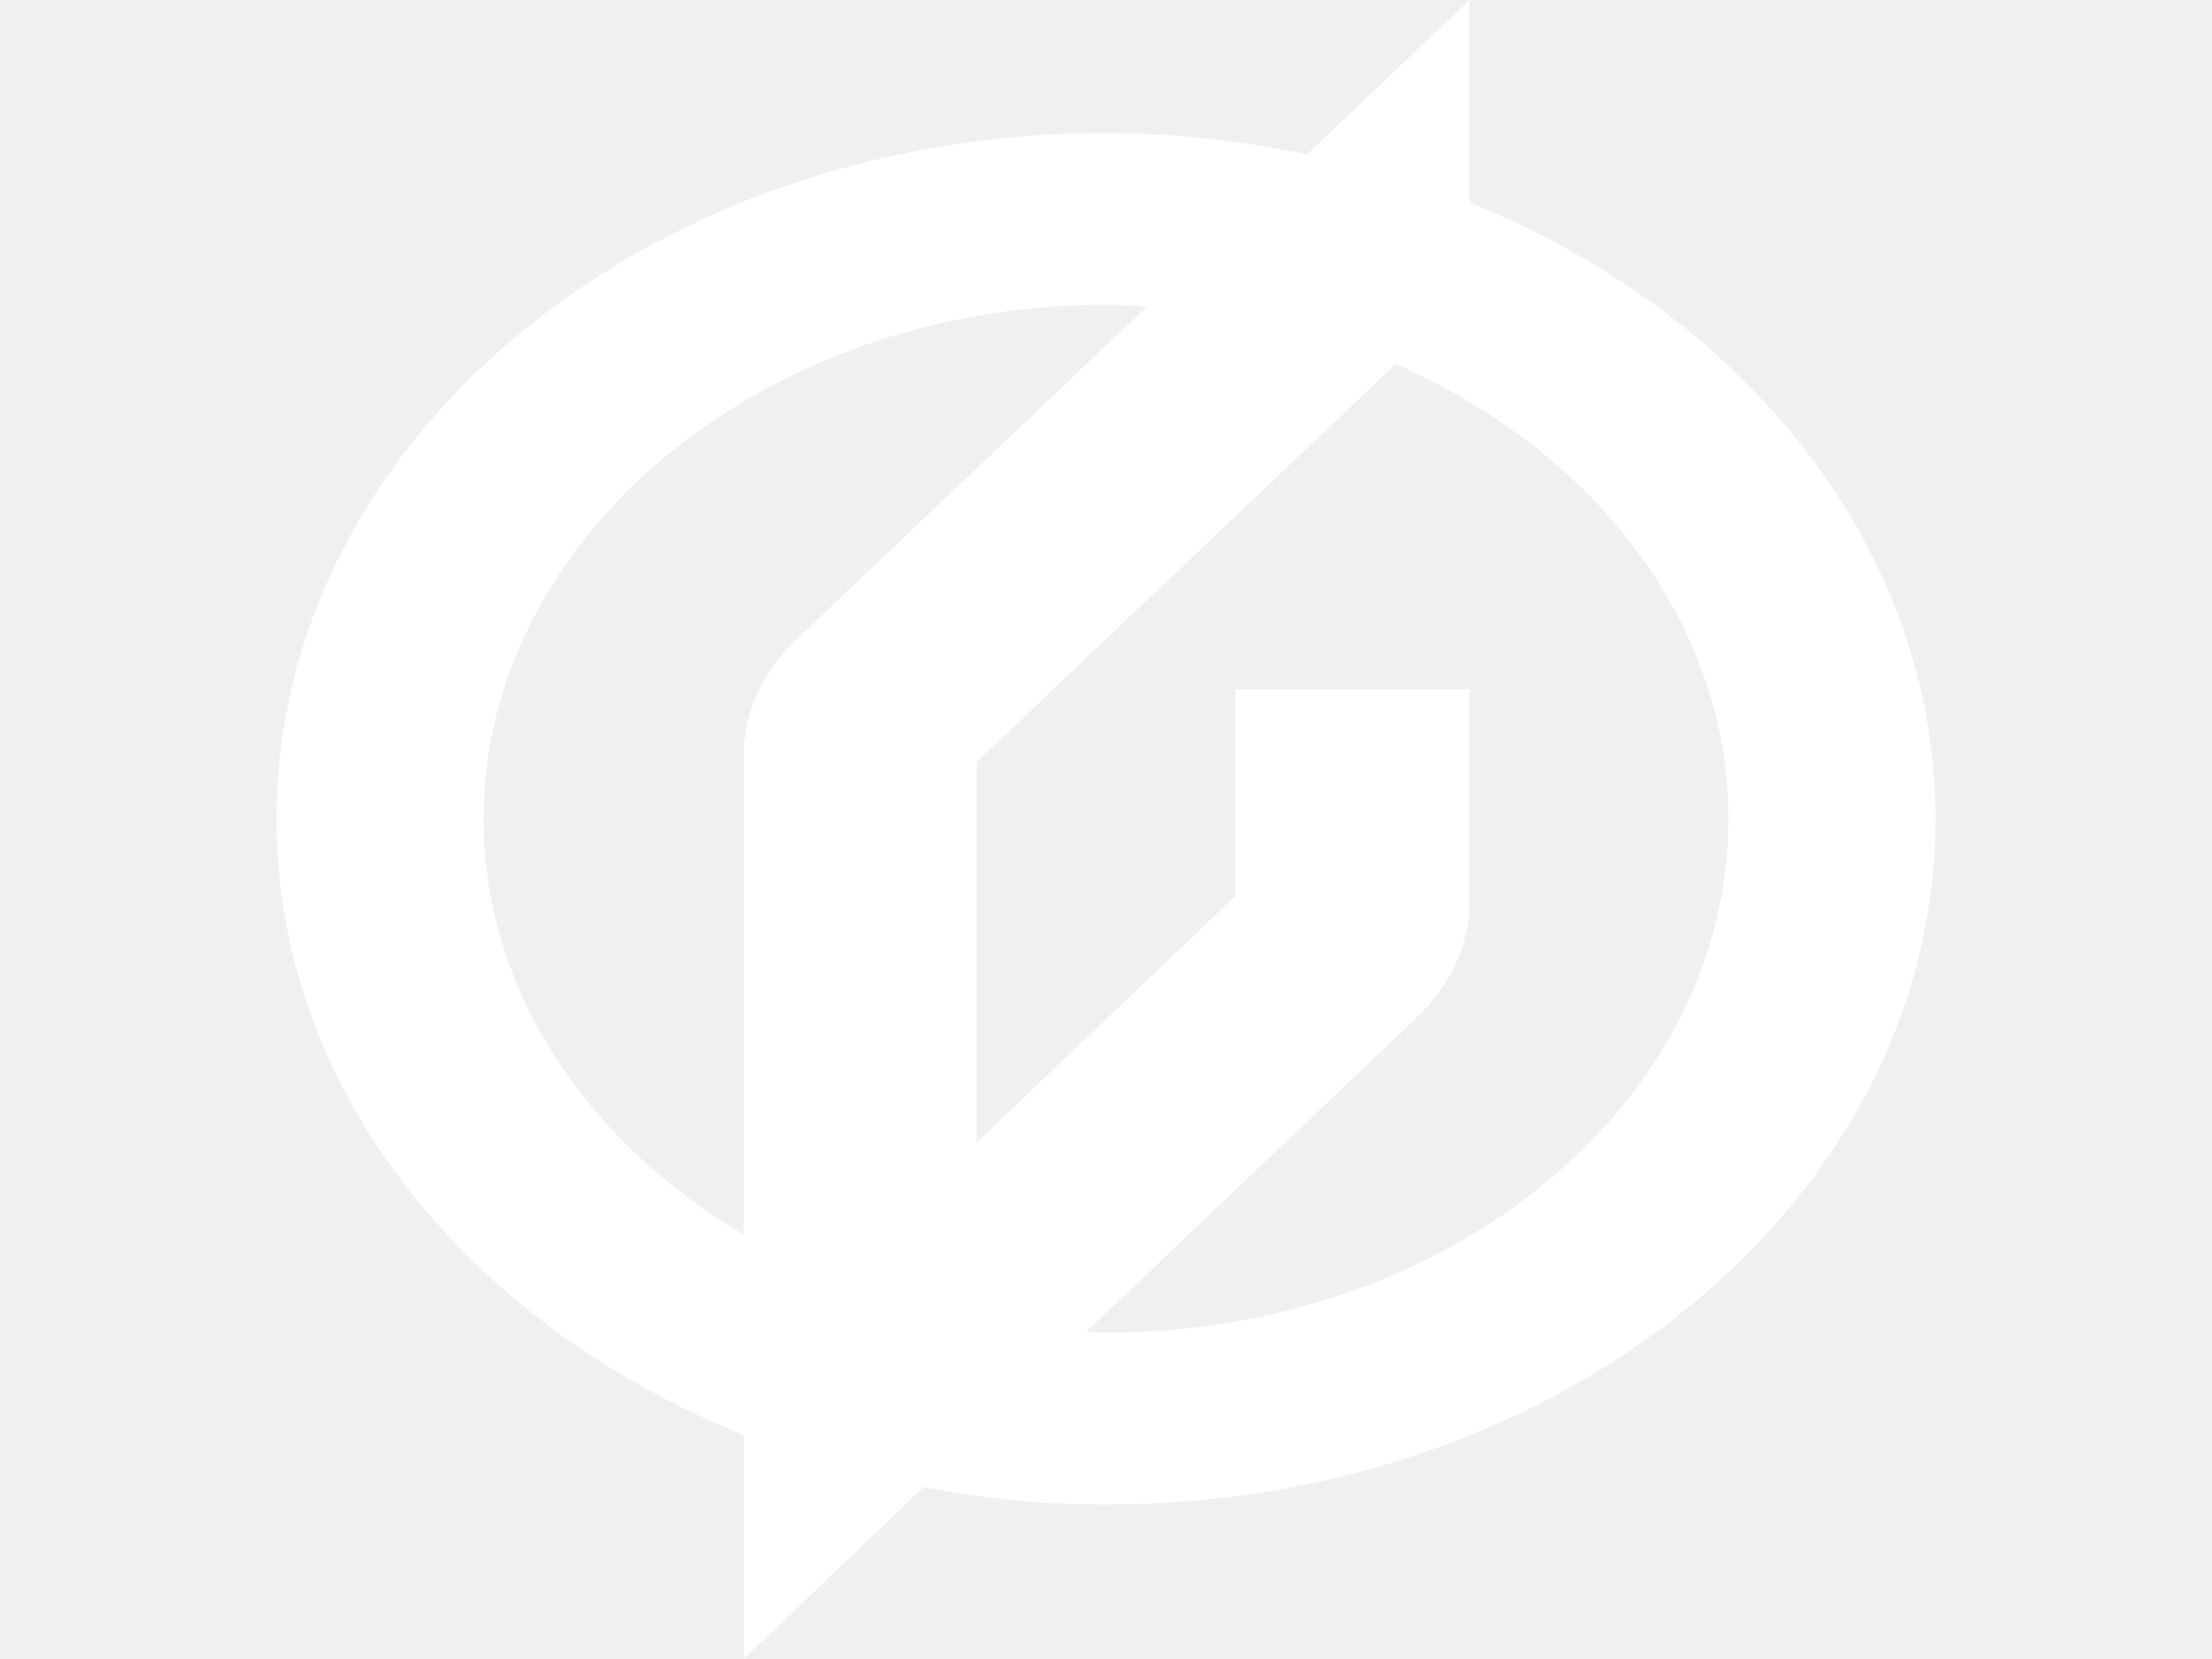
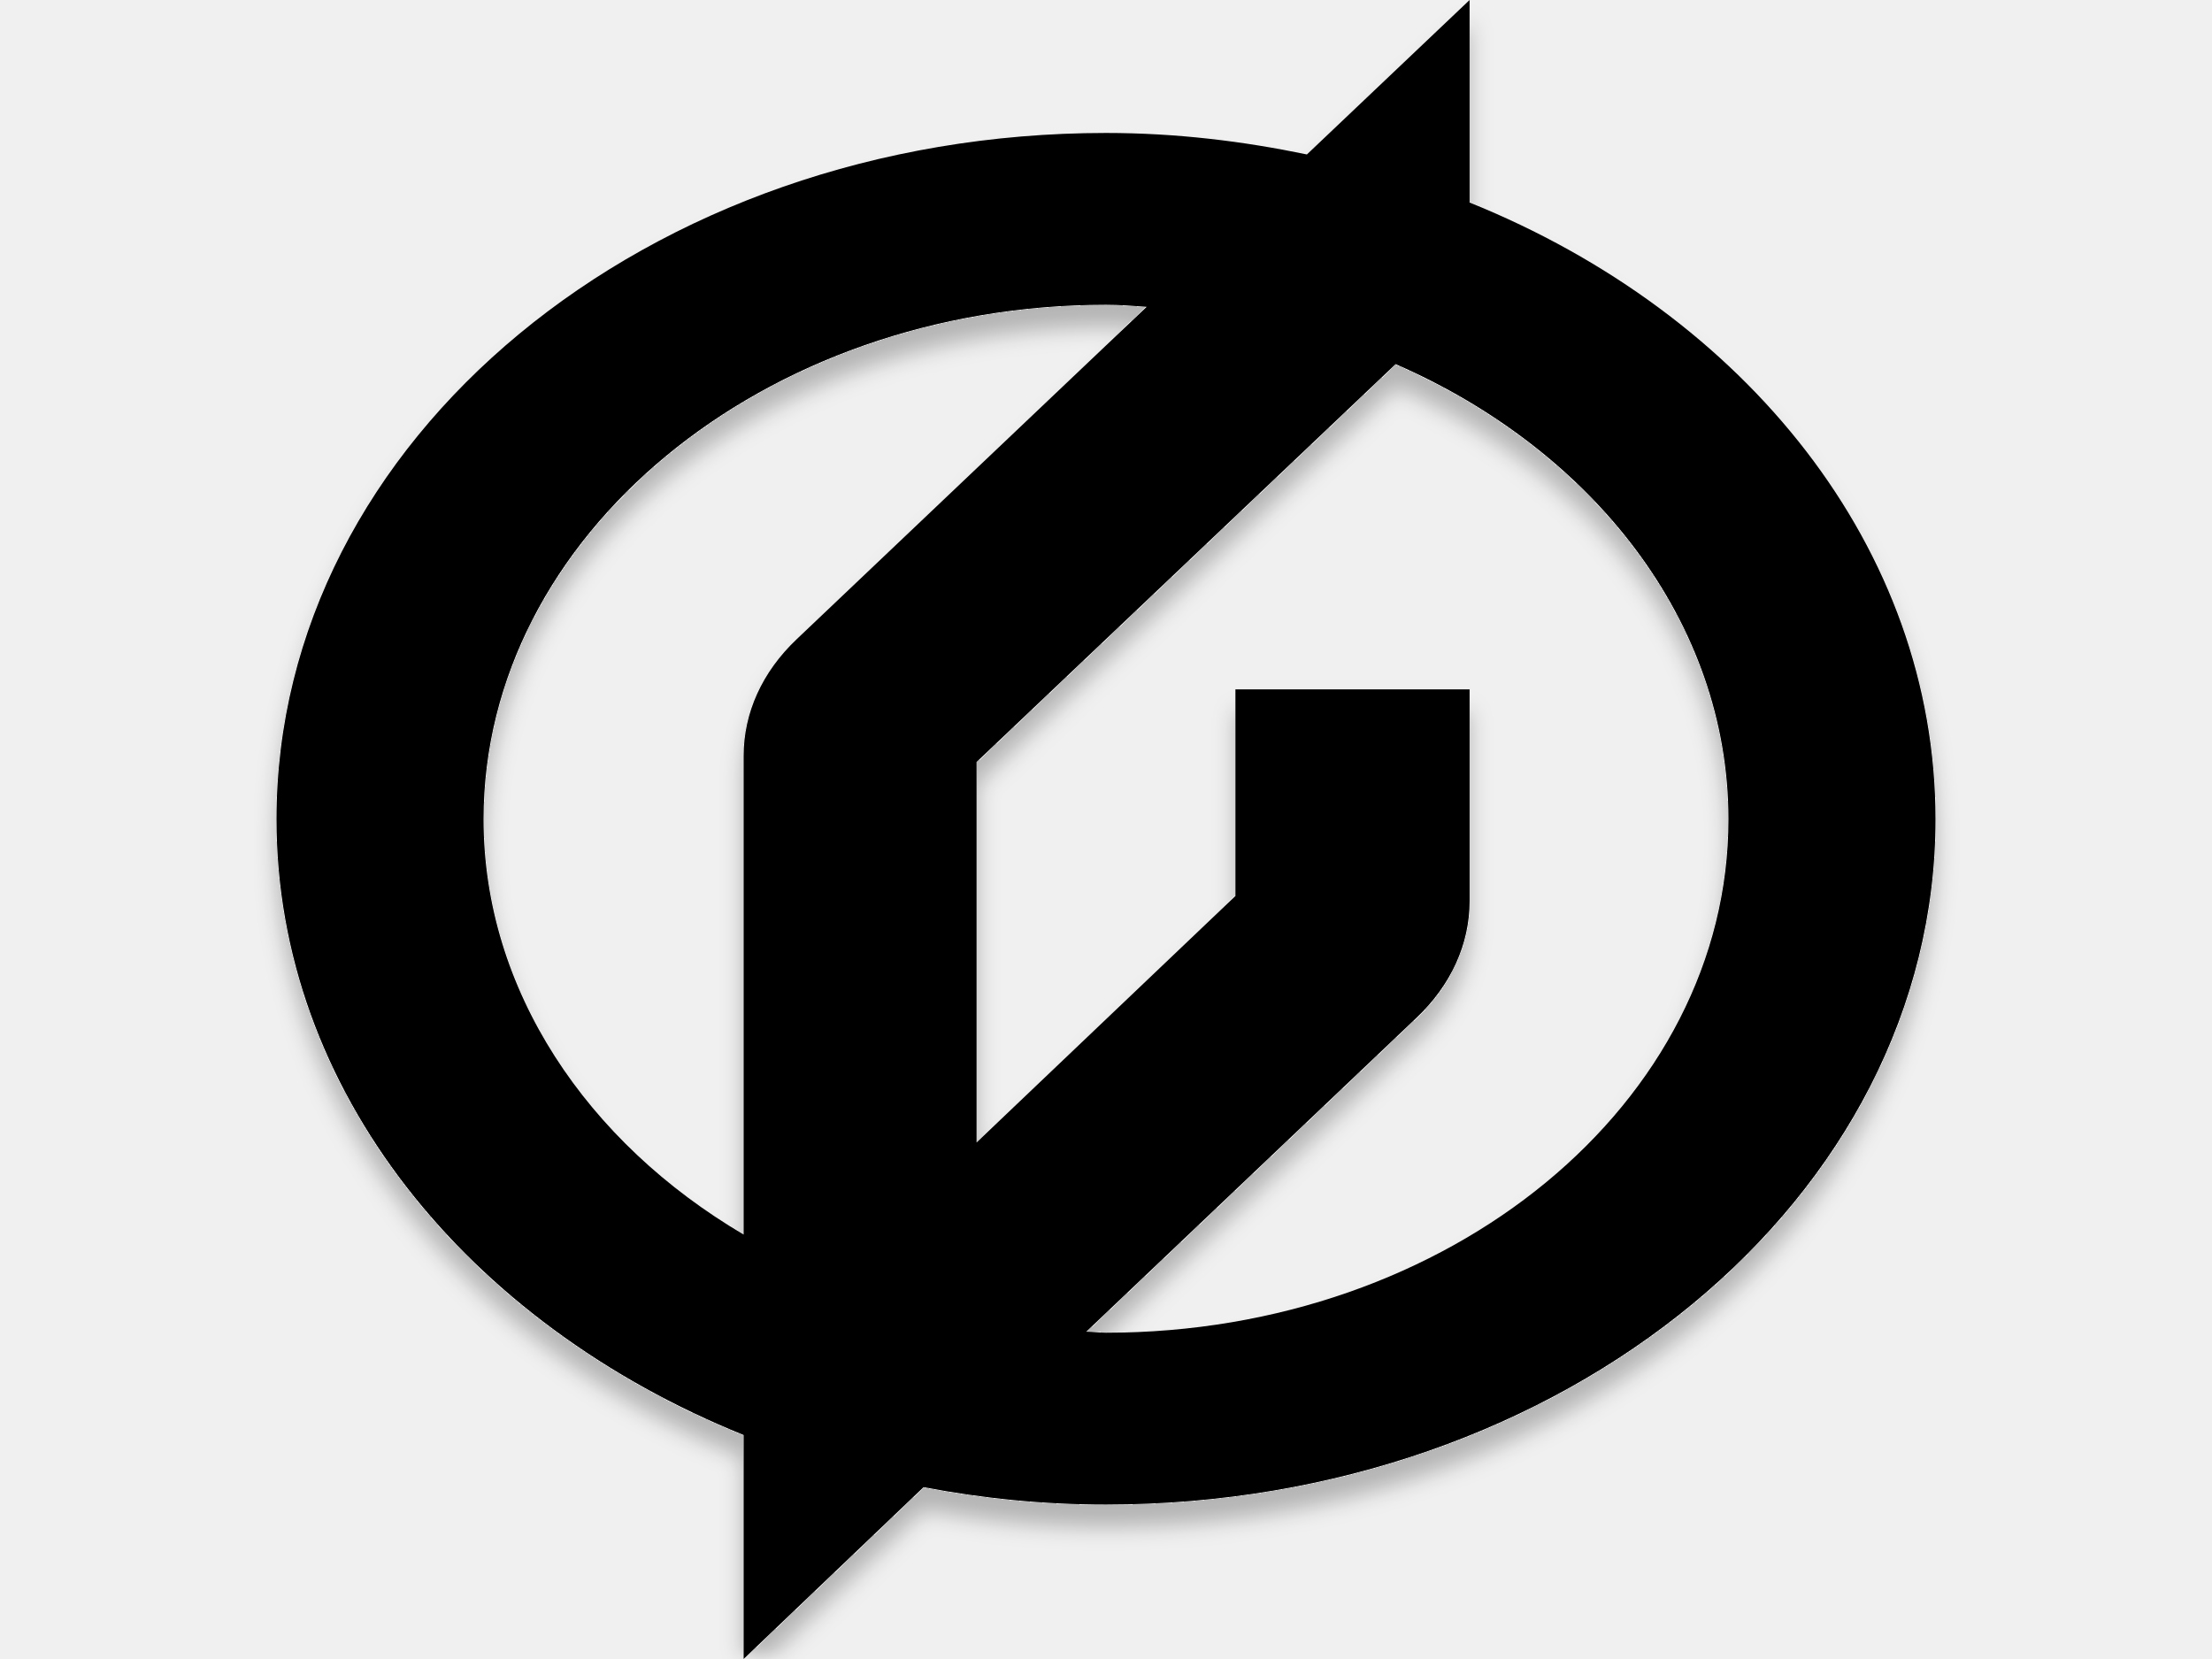
- <svg xmlns="http://www.w3.org/2000/svg" width="400" height="300" viewBox="0 0 300 300" fill="none">
-   <path d="M215.75 36.621V0L186.33 27.928C174.74 25.524 162.704 24.044 150 24.044C67.088 24.044 0 79.531 0 148.15C0 197.164 34.547 239.334 84.472 259.494V300L117.013 268.927C127.712 270.962 138.633 272.072 150 272.072C232.912 272.072 300 216.584 300 148.15C300 99.137 265.676 56.782 215.75 36.621ZM37.444 148.15C37.444 96.917 88.039 55.117 150 55.117C152.452 55.117 154.903 55.302 157.355 55.487L94.056 115.598C87.816 121.517 84.472 128.915 84.472 136.683V223.243C56.166 206.597 37.444 179.038 37.444 148.15ZM150 240.999C148.886 240.999 147.548 240.814 146.434 240.814L206.166 184.032C212.407 178.113 215.75 170.715 215.75 162.947V124.661H173.403V162.022L126.597 206.597V137.793L202.377 65.845C238.039 81.381 262.556 112.454 262.556 148.15C262.556 199.383 212.184 240.999 150 240.999Z" fill="white" />
+ <svg xmlns="http://www.w3.org/2000/svg" width="400" height="300" viewBox="0 0 308 300" fill="none">
+   <g filter="url(#filter0_d_1_3)">
+     <path d="M219.75 36.621V0L190.33 27.928C178.74 25.524 166.704 24.044 154 24.044C71.088 24.044 4 79.531 4 148.15C4 197.164 38.547 239.334 88.472 259.494V300L121.013 268.927C131.712 270.962 142.633 272.072 154 272.072C236.912 272.072 304 216.584 304 148.15C304 99.137 269.676 56.782 219.75 36.621ZM41.444 148.15C41.444 96.917 92.039 55.117 154 55.117C156.452 55.117 158.903 55.302 161.355 55.487L98.056 115.598C91.816 121.517 88.472 128.915 88.472 136.683V223.243C60.166 206.597 41.444 179.038 41.444 148.15ZM154 240.999C152.886 240.999 151.548 240.814 150.434 240.814L210.166 184.032C216.407 178.113 219.75 170.715 219.75 162.947V124.661H177.403V162.022L130.597 206.597V137.793L206.377 65.845C242.039 81.381 266.556 112.454 266.556 148.15C266.556 199.383 216.184 240.999 154 240.999Z" fill="black" />
+   </g>
+   <defs>
+     <filter id="filter0_d_1_3" x="0" y="0" width="400" height="308" filterUnits="userSpaceOnUse" color-interpolation-filters="sRGB">
+       <feFlood flood-opacity="0" result="BackgroundImageFix" />
+       <feColorMatrix in="SourceAlpha" type="matrix" values="0 0 0 0 0 0 0 0 0 0 0 0 0 0 0 0 0 0 127 0" result="hardAlpha" />
+       <feOffset dy="4" />
+       <feGaussianBlur stdDeviation="2" />
+       <feComposite in2="hardAlpha" operator="out" />
+       <feColorMatrix type="matrix" values="0 0 0 0 0 0 0 0 0 0 0 0 0 0 0 0 0 0 0.25 0" />
+       <feBlend mode="normal" in2="BackgroundImageFix" result="effect1_dropShadow_1_3" />
+       <feBlend mode="normal" in="SourceGraphic" in2="effect1_dropShadow_1_3" result="shape" />
+     </filter>
+   </defs>
</svg>
